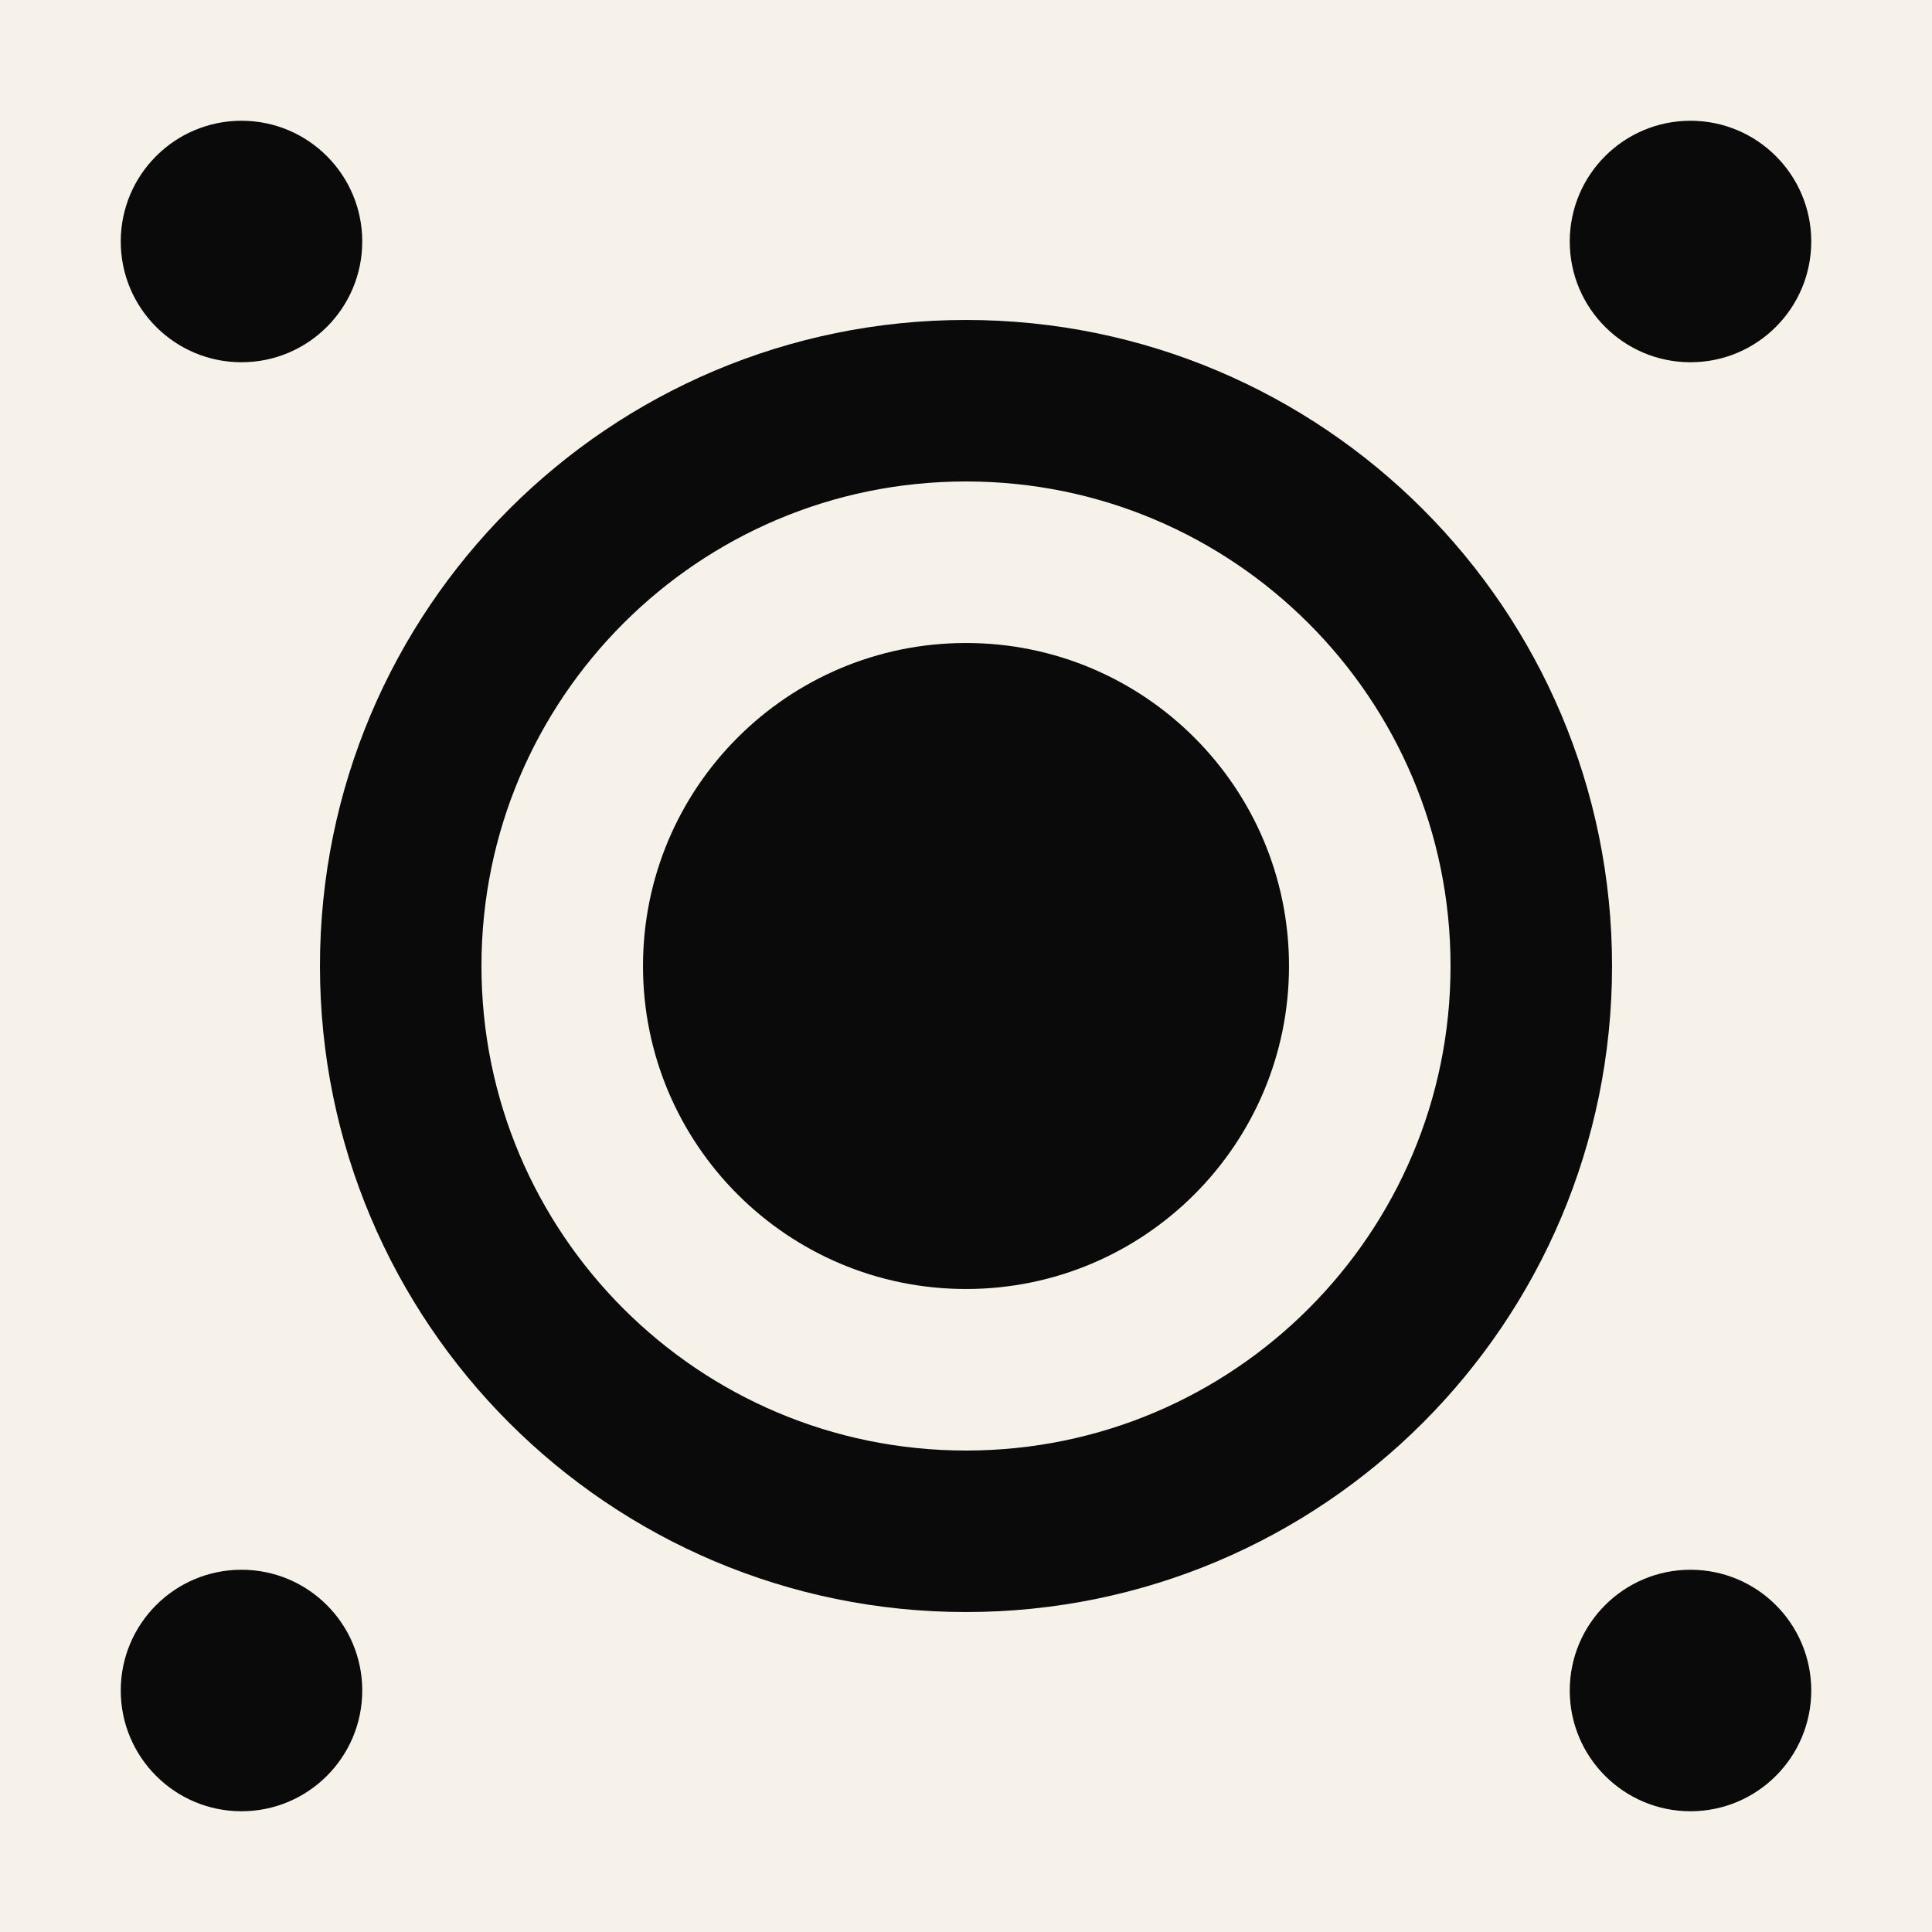
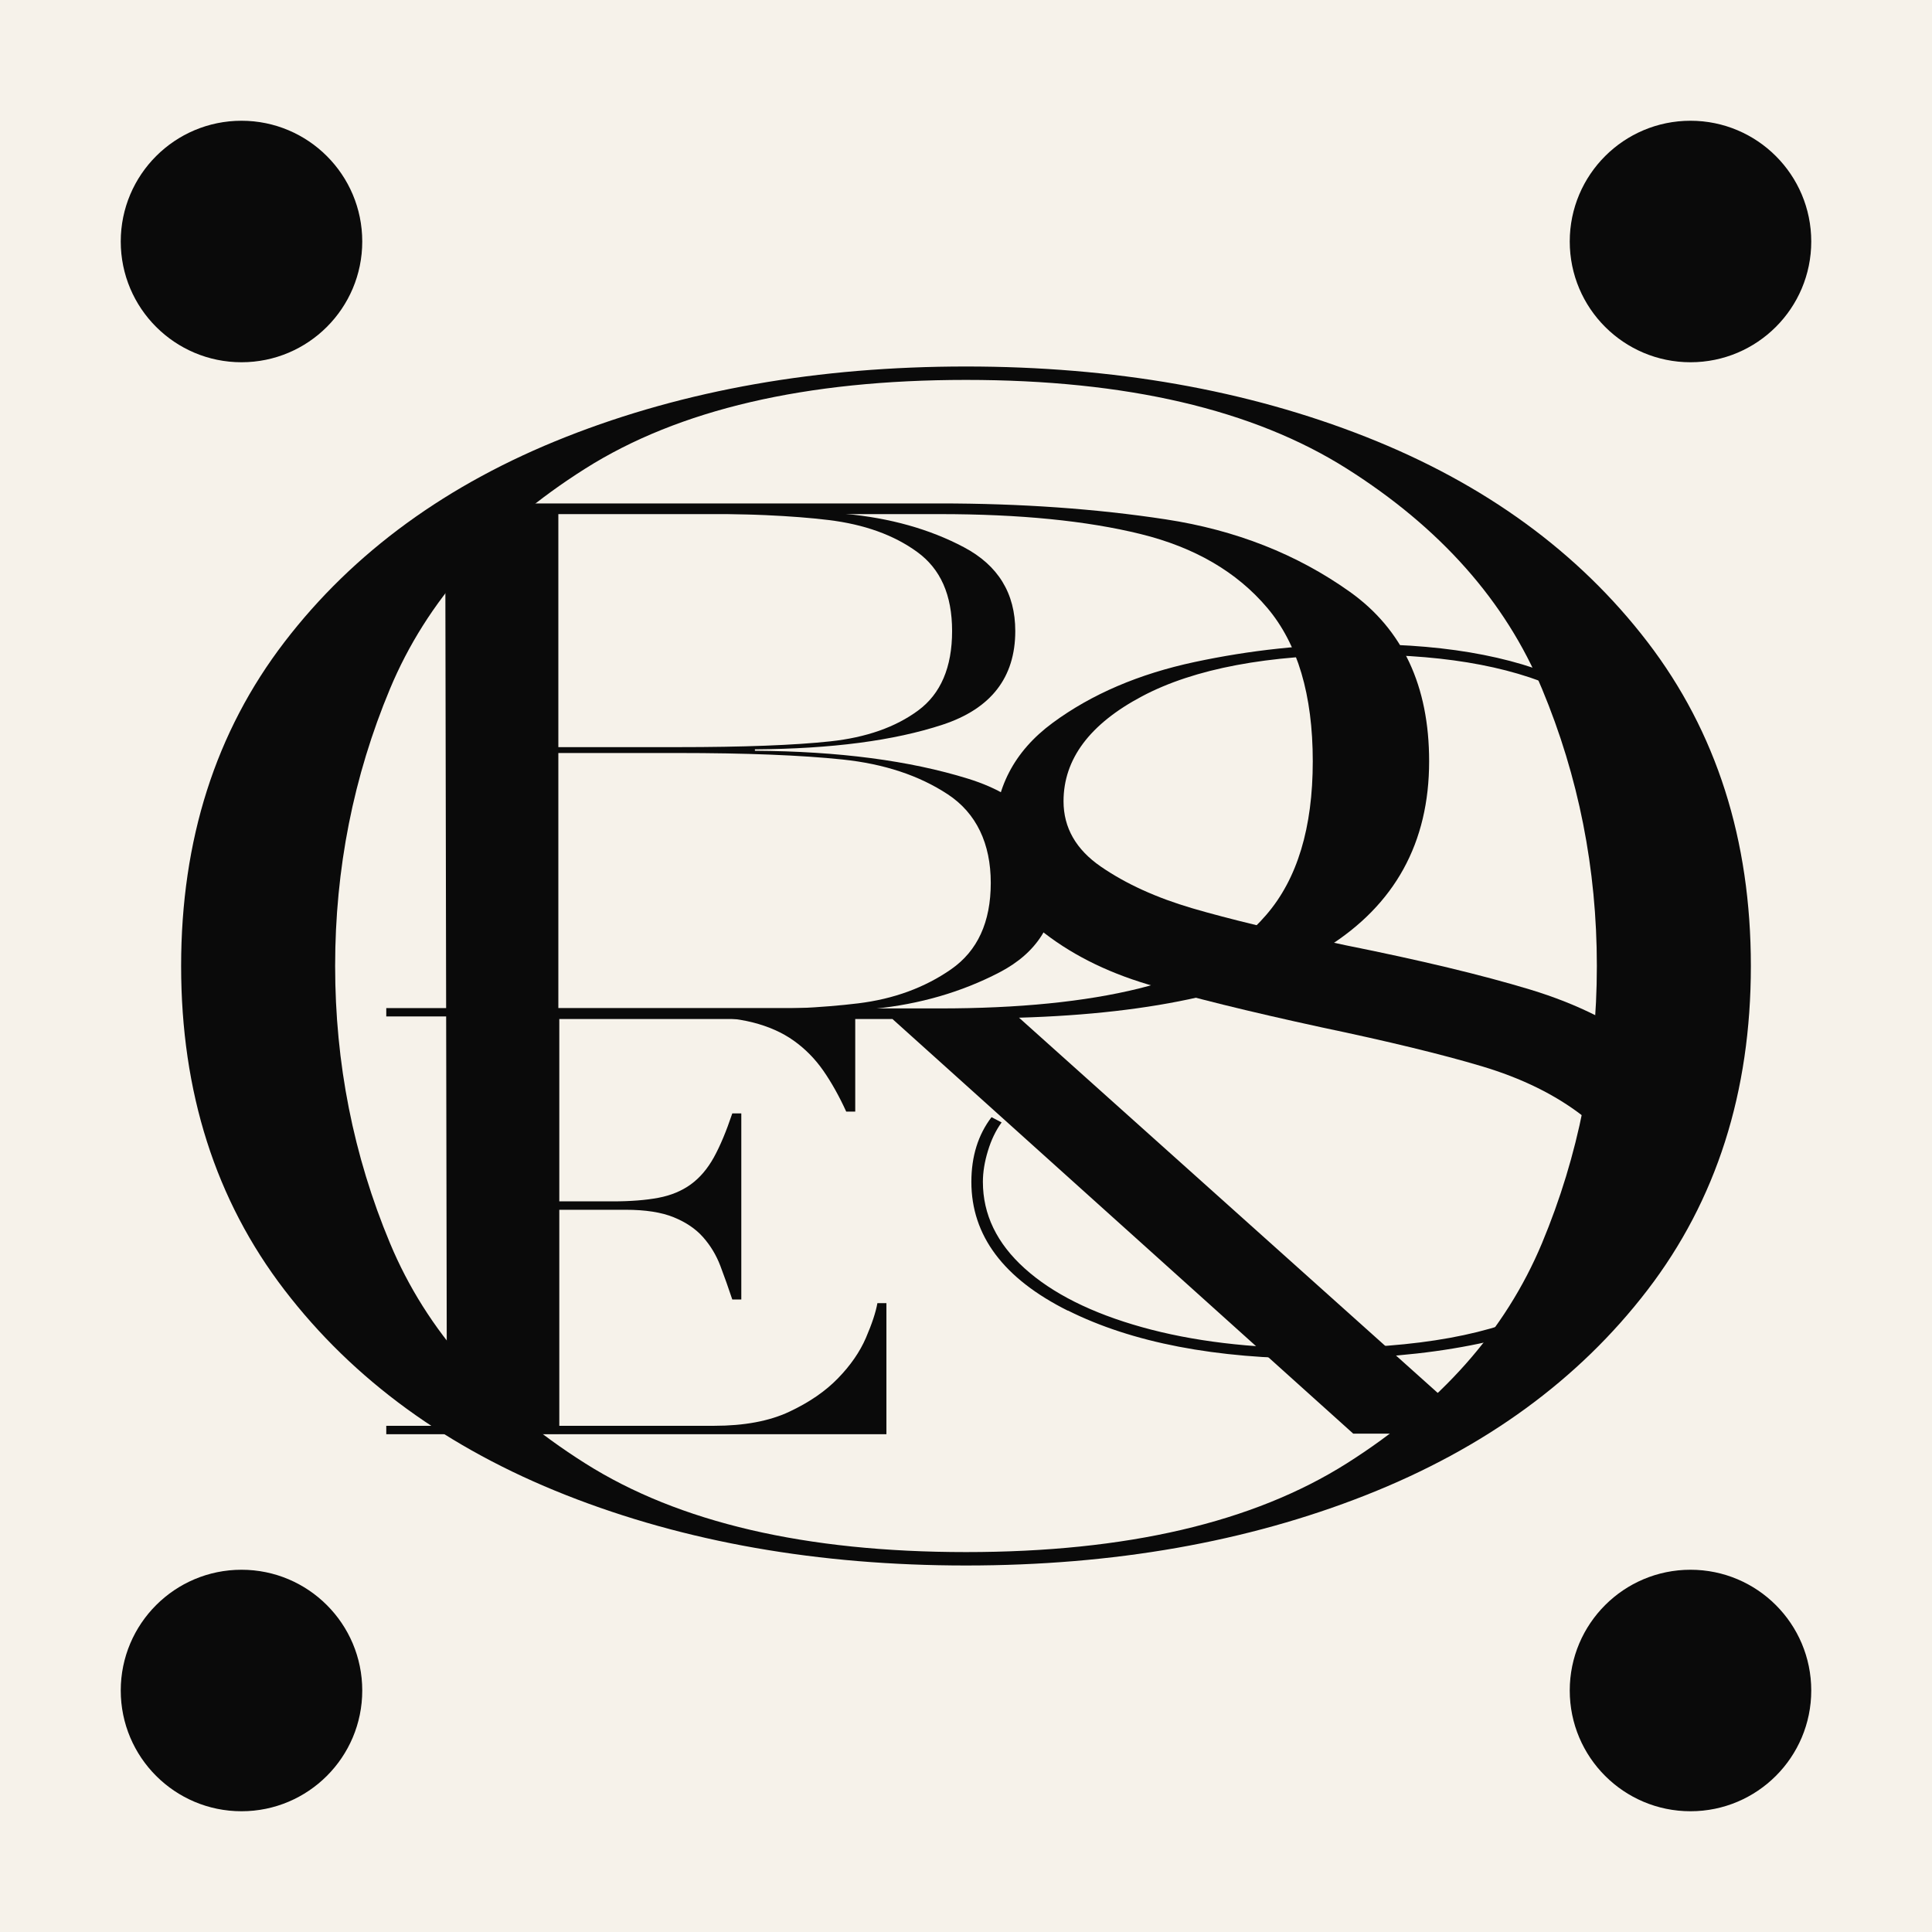
<svg xmlns="http://www.w3.org/2000/svg" viewBox="0 0 32 32">
  <rect width="32" height="32" fill="#f6f2ea" />
-   <circle cx="16" cy="16" r="9.363" fill="none" stroke="#0a0a0a" stroke-width="2.675" />
-   <circle cx="16" cy="16" r="5.35" fill="#0a0a0a" />
  <circle cx="4" cy="4" r="2" fill="#0a0a0a" />
  <circle cx="28" cy="4" r="2" fill="#0a0a0a" />
  <circle cx="28" cy="28" r="2" fill="#0a0a0a" />
  <circle cx="4" cy="28" r="2" fill="#0a0a0a" />
+   <g fill="#0a0a0a" transform="matrix(0.062738 0 0 0.062738 0.308528 -0.212828)">
+     <path d="M144.55,398.12c-31.38-12.38-56.17-30.43-74.36-54.16-18.2-23.72-27.29-52.24-27.29-85.54s9.1-61.82,27.29-85.54c18.19-23.72,42.98-41.78,74.36-54.16,31.38-12.38,66.57-18.57,105.56-18.57s74.17,6.19,105.56,18.57c31.38,12.38,56.16,30.43,74.36,54.16,18.19,23.73,27.29,52.24,27.29,85.54s-9.1,61.82-27.29,85.54c-18.2,23.73-42.99,41.78-74.36,54.16-31.39,12.38-66.57,18.57-105.56,18.57s-74.18-6.19-105.56-18.57ZM350.65,389.72c24.69-15.62,41.86-34.99,51.53-58.13,9.65-23.13,14.48-47.52,14.48-73.17s-4.83-50.03-14.48-73.17c-9.66-23.13-26.83-42.51-51.53-58.13-24.7-15.62-58.21-23.43-100.54-23.43s-75.85,7.81-100.54,23.43c-24.7,15.62-41.87,35-51.53,58.13-9.66,23.14-14.48,47.52-14.48,73.17s4.82,50.03,14.48,73.17c9.65,23.14,26.82,42.52,51.53,58.13,24.69,15.62,58.21,23.43,100.54,23.43s75.84-7.81,100.54-23.43Z" />
+     <path d="M352.34,381.88l-121.64-109.46h-88.22v109.46h-29.41l-.45-245.58h130.55c21.39,0,41.28,1.4,59.7,4.21,18.41,2.81,34.6,9.18,48.57,19.12,13.96,9.94,20.94,24.85,20.94,44.73,0,43.04-36.09,65.6-108.27,67.71l122.53,109.81h-34.31ZM142.49,139.11v130.51h100.7c20.79,0,38.32-1.75,52.58-5.26,14.26-3.51,25.47-10,33.64-19.47,8.17-9.47,12.25-22.98,12.25-40.52s-4.01-31.05-12.03-40.52-19.16-15.96-33.42-19.47c-14.26-3.51-31.93-5.26-53.02-5.26h-100.7Z" />
+     <path d="M194.39,201.6c22.08.13,40.85,2.59,56.29,7.38,15.44,4.79,23.16,13.96,23.16,27.49,0,10.6-4.98,18.49-14.94,23.66s-20.96,8.37-33,9.58c-12.04,1.22-25.2,1.82-39.48,1.82h-67.5v-134.11h55.79c17.1,0,31.59.54,43.46,1.63,11.87,1.09,22.33,4.02,31.38,8.81,9.05,4.79,13.57,12.17,13.57,22.13,0,12.26-6.39,20.5-19.18,24.72-12.79,4.21-29.31,6.39-49.56,6.51v.38ZM136.1,138.95v61.69h37.86c17.43,0,30.88-.51,40.35-1.53,9.46-1.02,17.19-3.74,23.16-8.14s8.97-11.4,8.97-20.98-3.07-16.41-9.22-20.88c-6.14-4.47-13.95-7.28-23.41-8.43-9.46-1.15-22.17-1.72-38.11-1.72h-39.6ZM186.42,270c14.11,0,25.86-.57,35.24-1.72,9.38-1.15,17.56-4.15,24.53-9,6.97-4.85,10.46-12.45,10.46-22.8s-3.78-18.39-11.33-23.37c-7.56-4.98-16.81-8.05-27.77-9.2-10.96-1.15-25.49-1.72-43.59-1.72h-37.86v67.82h50.31Z" />
+     <path d="M97.06,379.81h24.03v-108.07h-24.03v-2.21h123.81v27.33h-2.38c-1.88-4.11-3.9-7.71-6.06-10.82-2.17-3.11-4.76-5.74-7.79-7.9-3.03-2.16-6.64-3.76-10.82-4.82-4.19-1.05-9.24-1.58-15.15-1.58h-35.93v48.82h14.07c4.76,0,8.8-.32,12.12-.95,3.32-.63,6.17-1.82,8.55-3.55,2.38-1.74,4.4-4.11,6.06-7.11,1.66-3,3.28-6.87,4.87-11.61h2.38v49.13h-2.38c-1.01-3.05-2.06-6-3.14-8.85s-2.6-5.37-4.55-7.58c-1.95-2.21-4.54-3.97-7.79-5.29-3.25-1.32-7.47-1.97-12.66-1.97h-17.53v57.03h40.91c7.93,0,14.54-1.24,19.8-3.71,5.27-2.47,9.56-5.42,12.88-8.85,3.32-3.42,5.77-6.98,7.36-10.66,1.59-3.69,2.6-6.74,3.03-9.16h2.38v34.6H97.06v-2.21Z" />
+     <path d="M277,349.42c-16.98-8.48-25.47-19.82-25.47-34,0-6.74,1.77-12.43,5.32-17.09l2.66,1.39c-1.52,2.09-2.73,4.59-3.61,7.5-.89,2.91-1.33,5.64-1.33,8.19,0,8.6,3.67,16.22,11.02,22.84,7.35,6.63,17.68,11.8,30.98,15.52,13.3,3.72,28.7,5.58,46.18,5.58,26.61,0,46.75-3.66,60.44-10.99,13.68-7.32,20.53-17.03,20.53-29.12,0-8.6-3.61-15.69-10.83-21.27-7.22-5.58-16.09-9.94-26.61-13.08-10.52-3.14-24.65-6.57-42.38-10.29-19.26-4.18-34.53-7.96-45.8-11.33-11.28-3.37-20.85-8.25-28.7-14.65-7.86-6.39-11.78-14.59-11.78-24.59,0-12.32,5.13-22.26,15.4-29.82,10.26-7.55,22.74-12.9,37.44-16.04,14.69-3.14,29.39-4.71,44.09-4.71,23.82,0,42.95,3.78,57.4,11.33,14.44,7.56,21.67,17.73,21.67,30.51,0,6.51-1.4,11.74-4.18,15.69l-3.04-1.39c2.79-3.49,4.18-8.25,4.18-14.3,0-11.86-6.84-21.33-20.53-28.42-13.68-7.09-32.06-10.64-55.12-10.64-25.09,0-44.54,3.66-58.35,10.98-13.81,7.32-20.72,16.57-20.72,27.72,0,6.97,3.29,12.73,9.88,17.26,6.59,4.53,14.63,8.2,24.14,10.99s23,6.05,40.48,9.76c19.77,3.96,35.98,7.85,48.65,11.68,12.67,3.84,23.38,9.24,32.12,16.22,8.74,6.97,13.11,16.04,13.11,27.2,0,17.21-9.5,30.51-28.51,39.93-19.01,9.42-43.21,14.12-72.6,14.12-27.12,0-49.17-4.24-66.14-12.73Z" />
+   </g>
</svg>
